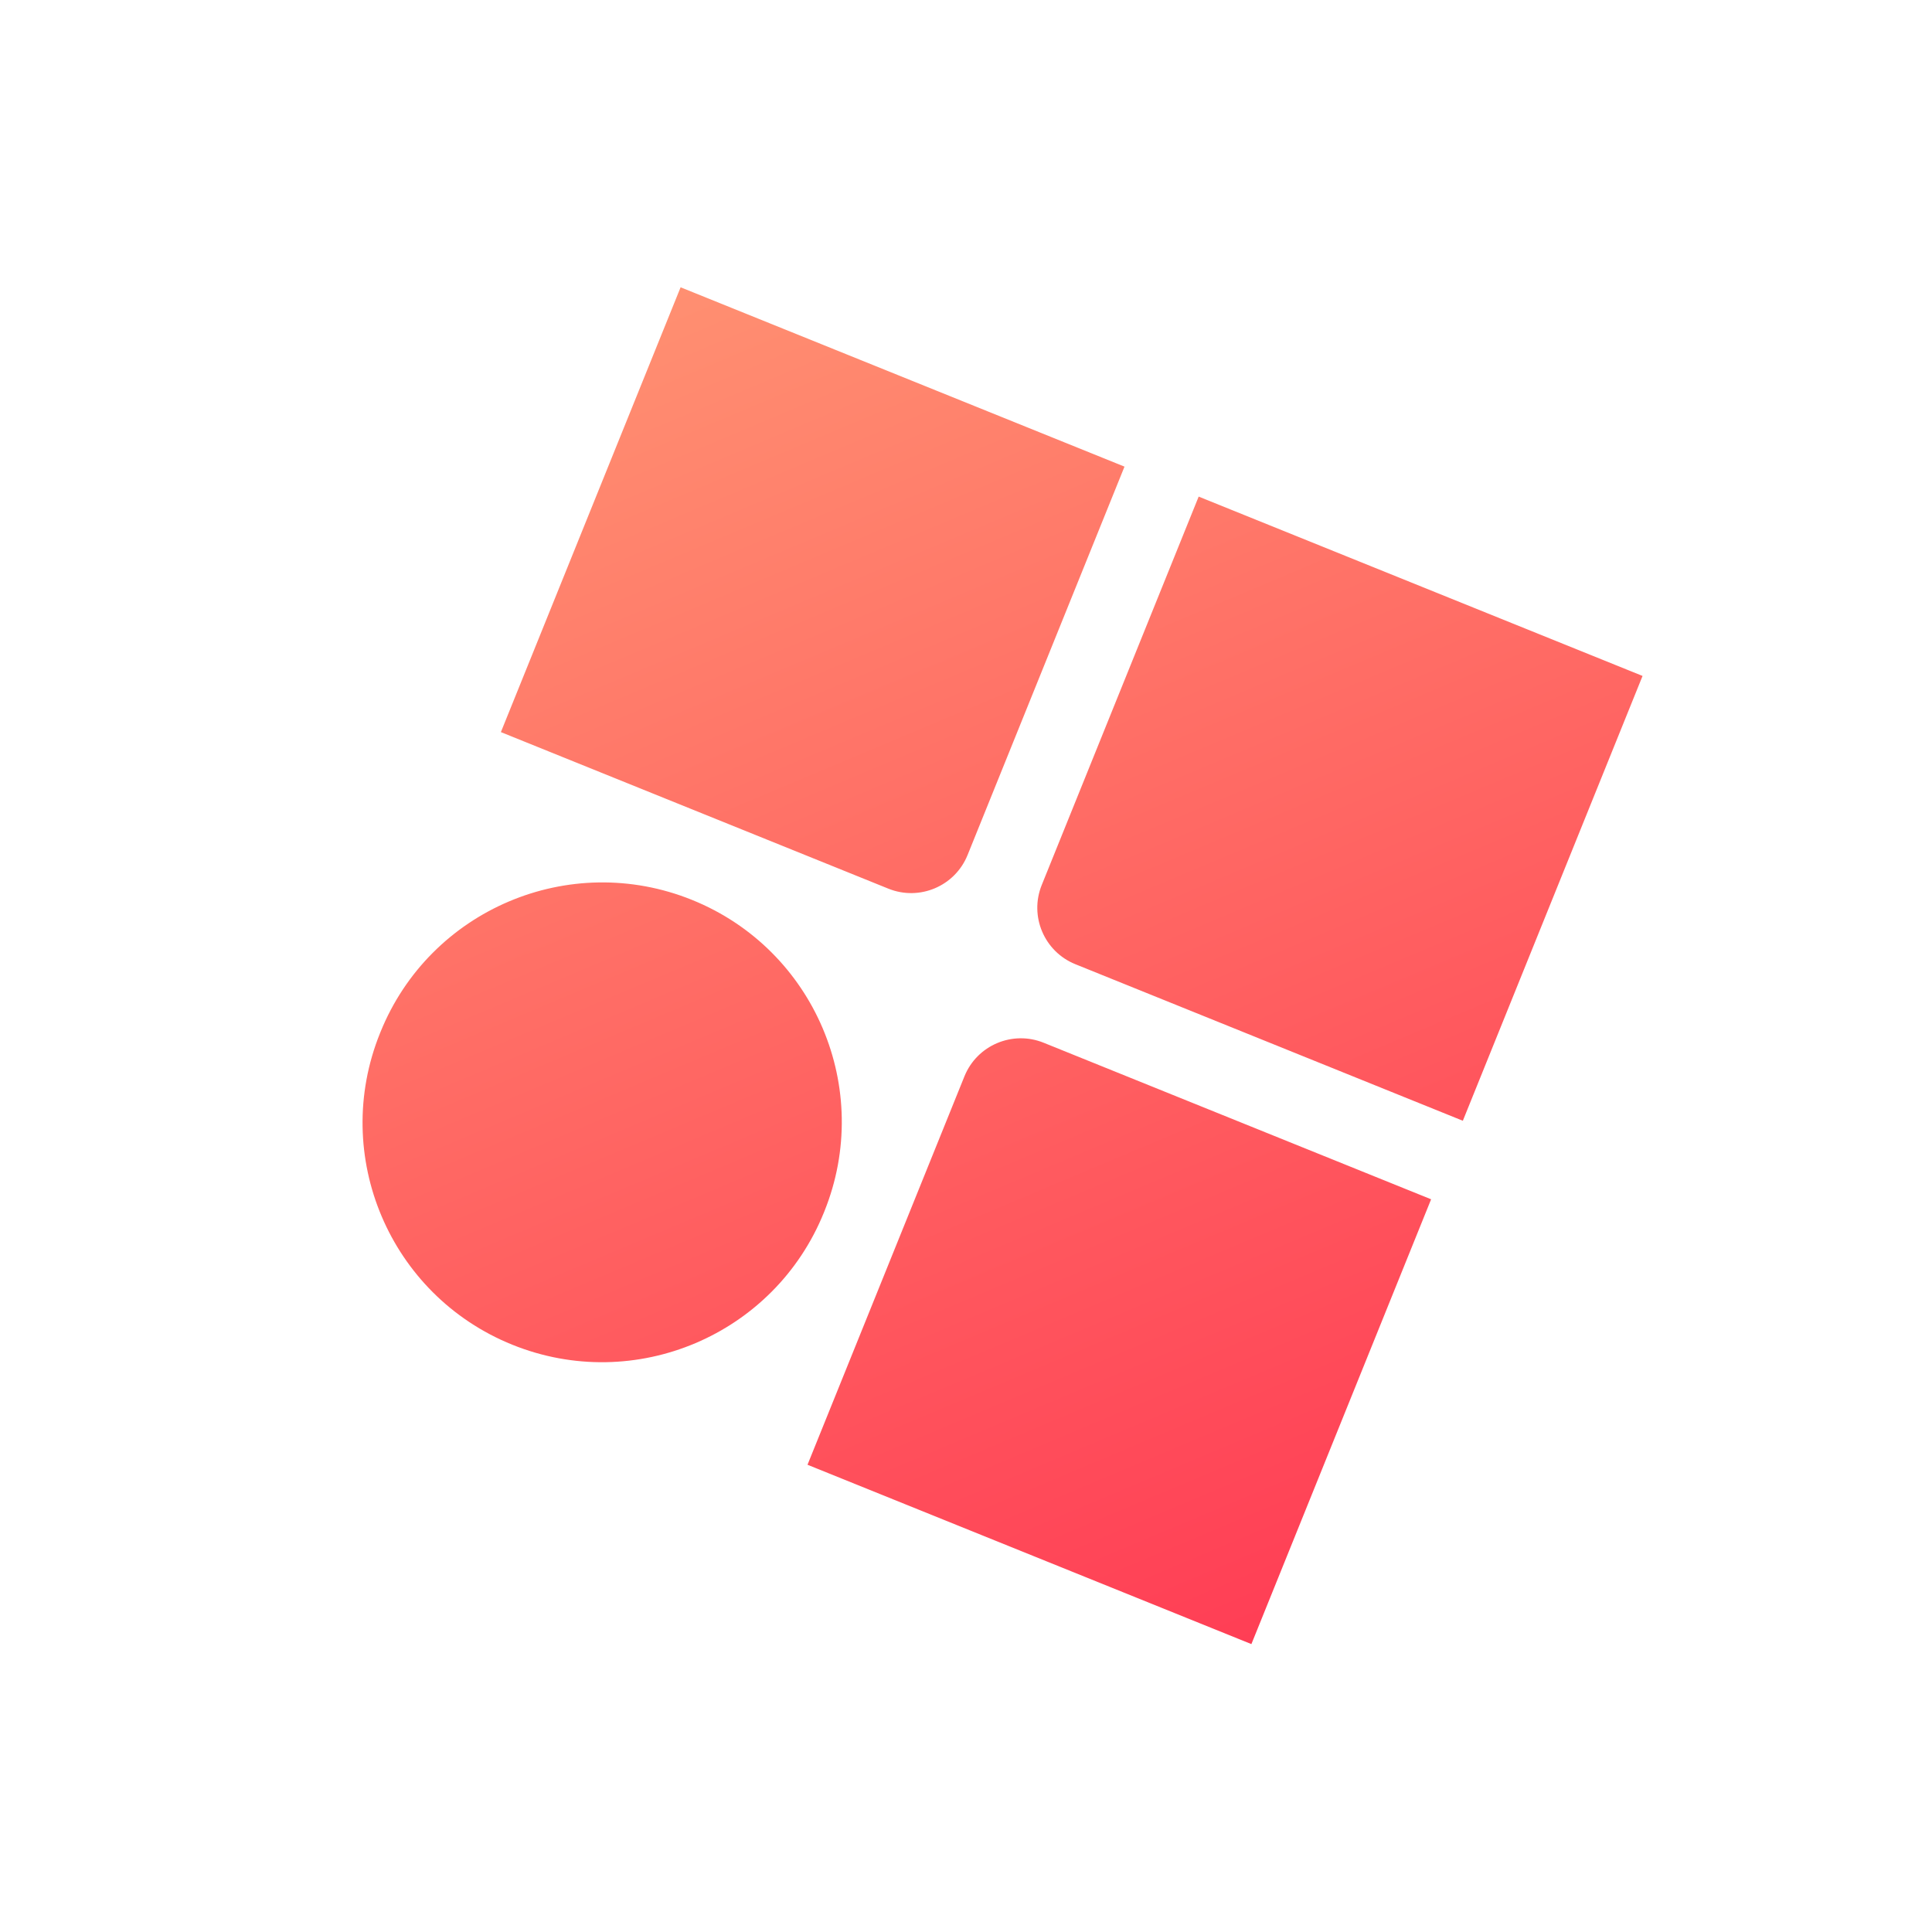
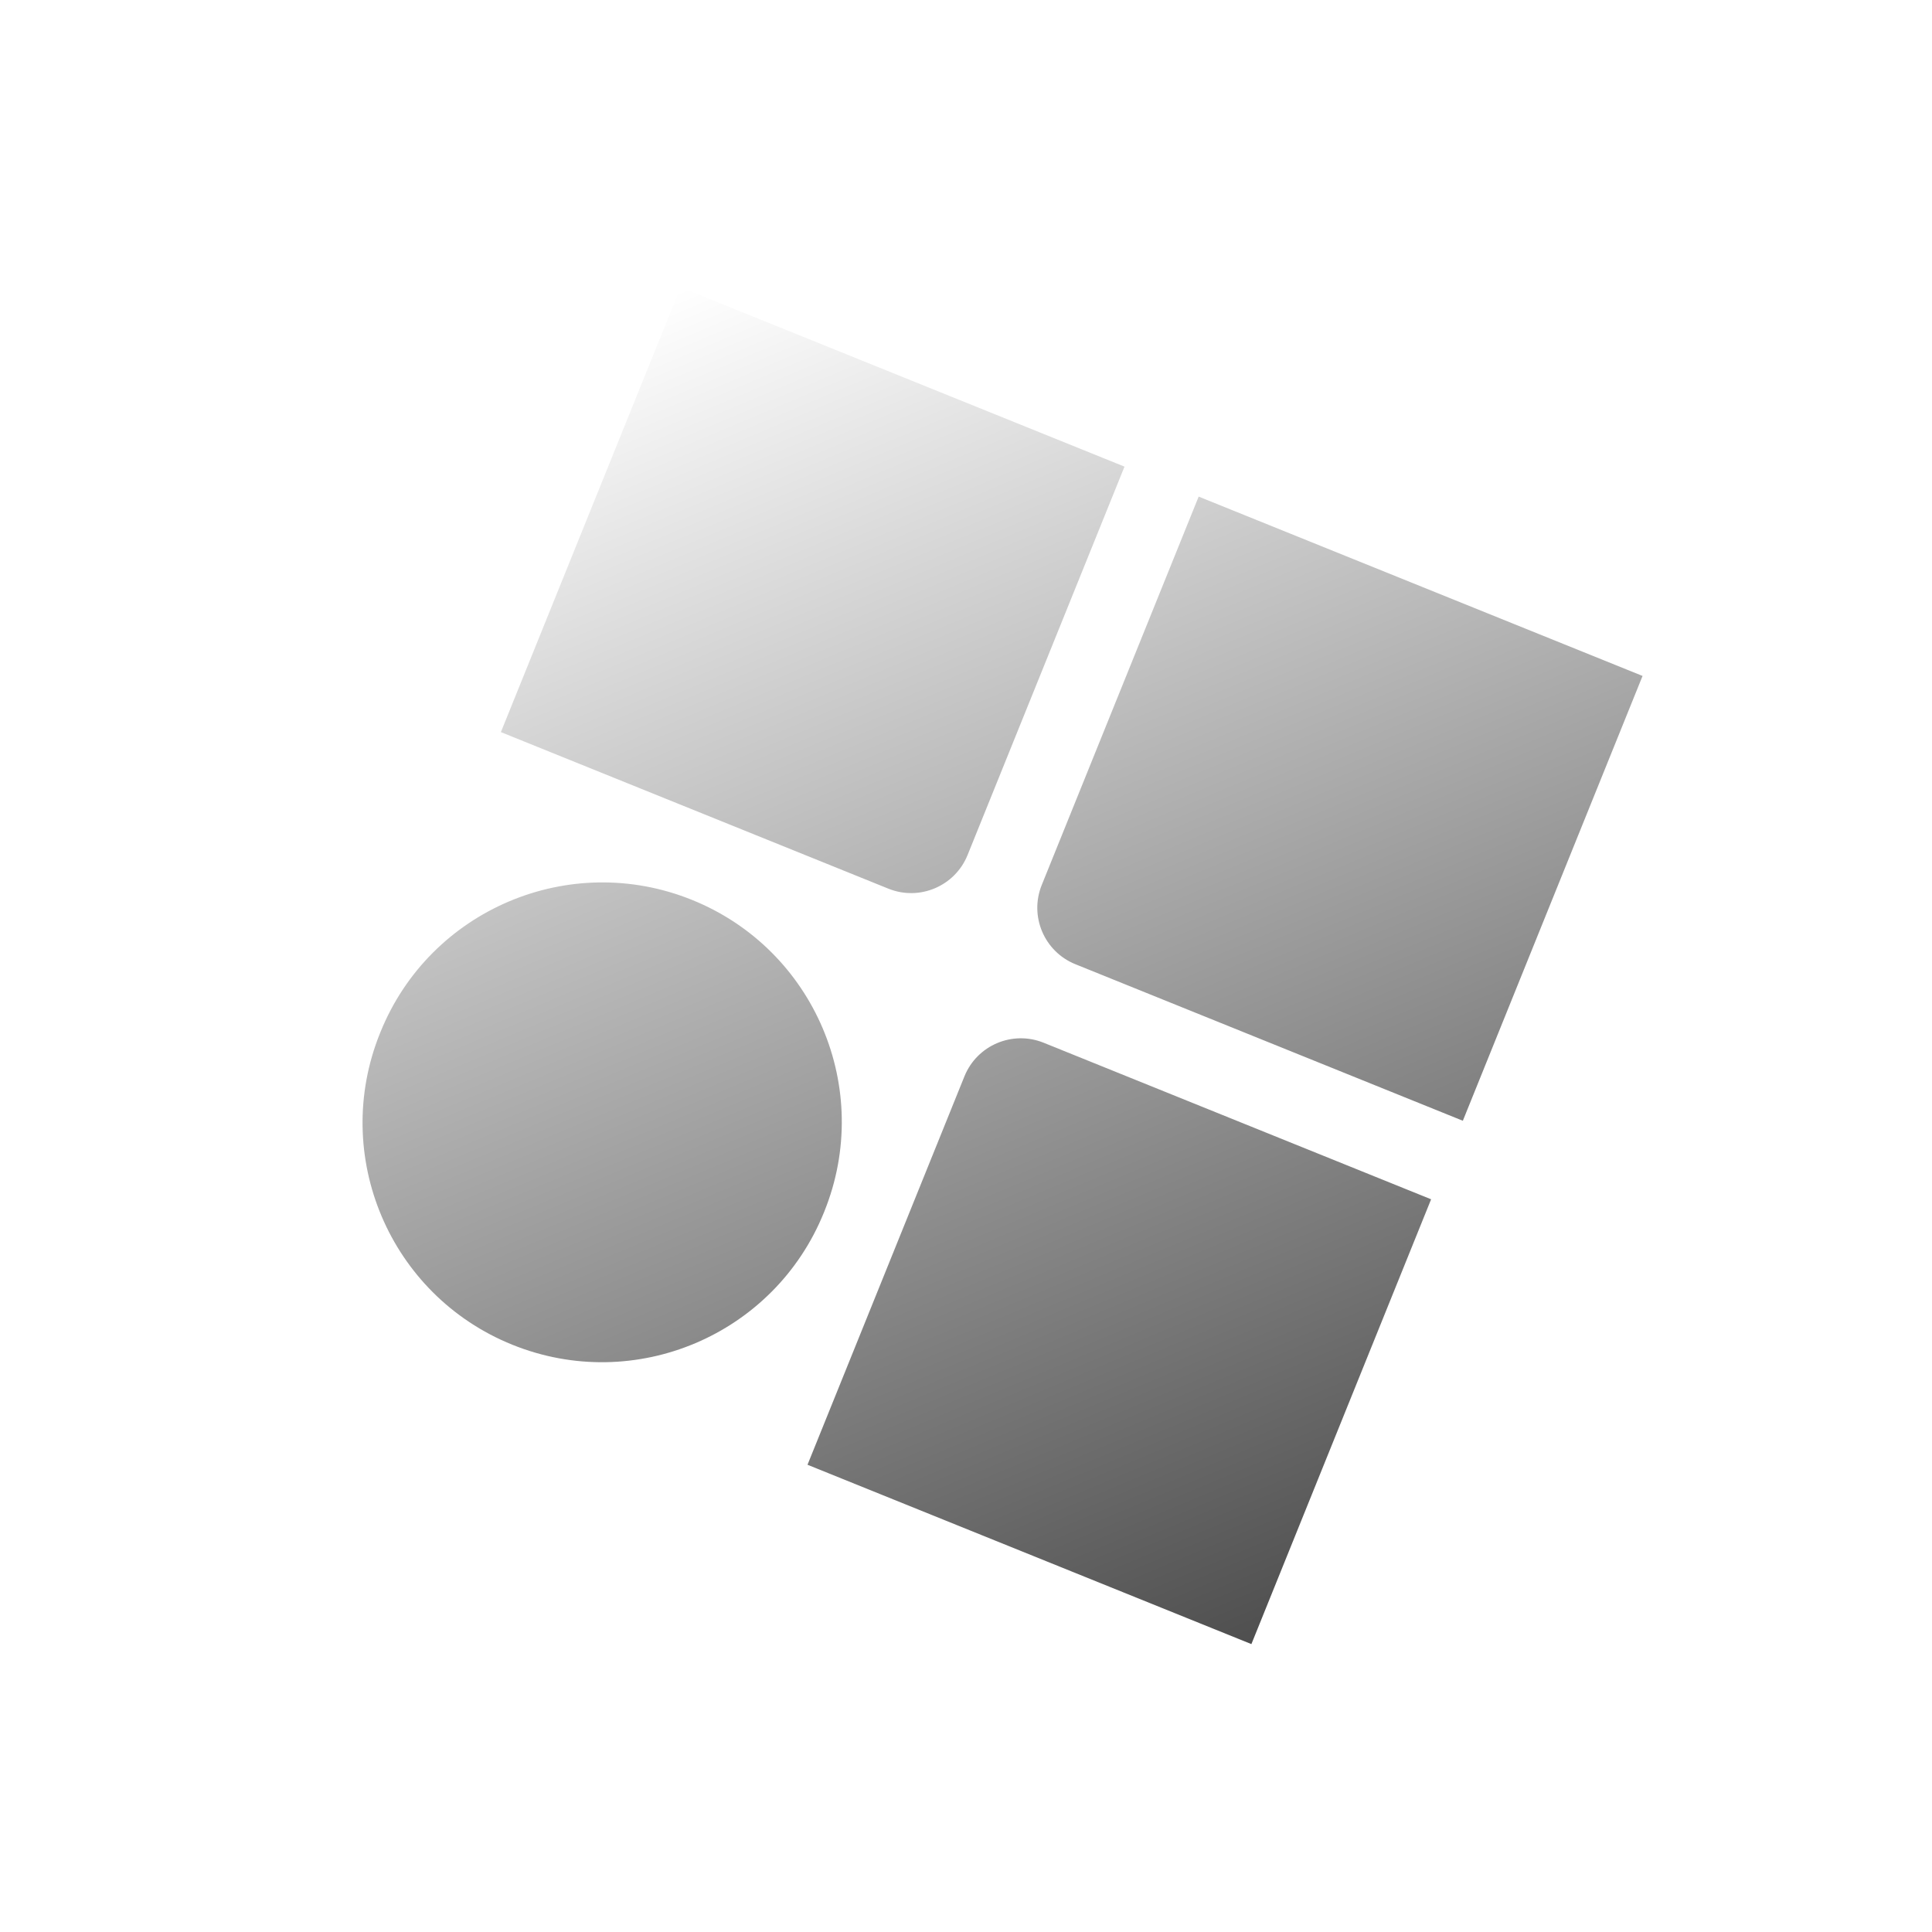
<svg xmlns="http://www.w3.org/2000/svg" width="3175" height="3174">
  <defs>
    <linearGradient id="a" x1=".639%" x2="99.361%" y1="0%" y2="100%">
-       <stop offset="0%" stop-color="#FF8F71" />
-       <stop offset="100%" stop-color="#FF3E55" />
+       <stop offset="0%" stop-color="#ffffff" />
+       <stop offset="100%" stop-color="#4f4f4f" />
    </linearGradient>
  </defs>
  <path fill="url(#a)" fill-rule="evenodd" d="M1973.15 1193.185v788.41h-786.766v-688.41c0-55.228 44.772-100 100-100h686.767zm-1310.445-1.171c217.26 0 393.383 176.124 393.383 393.383v1.645c0 217.26-176.123 393.383-393.383 393.383S269.322 1804.3 269.322 1587.042v-1.645c0-217.26 176.124-393.383 393.383-393.383zm392.212-926.418v688.41c0 55.23-44.771 100-100 100H268.151v-788.41h786.766zm918.234 0v788.41h-686.767c-55.228 0-100-44.771-100-100v-688.41h786.767z" transform="rotate(22 162.072 2556.164)" />
</svg>
